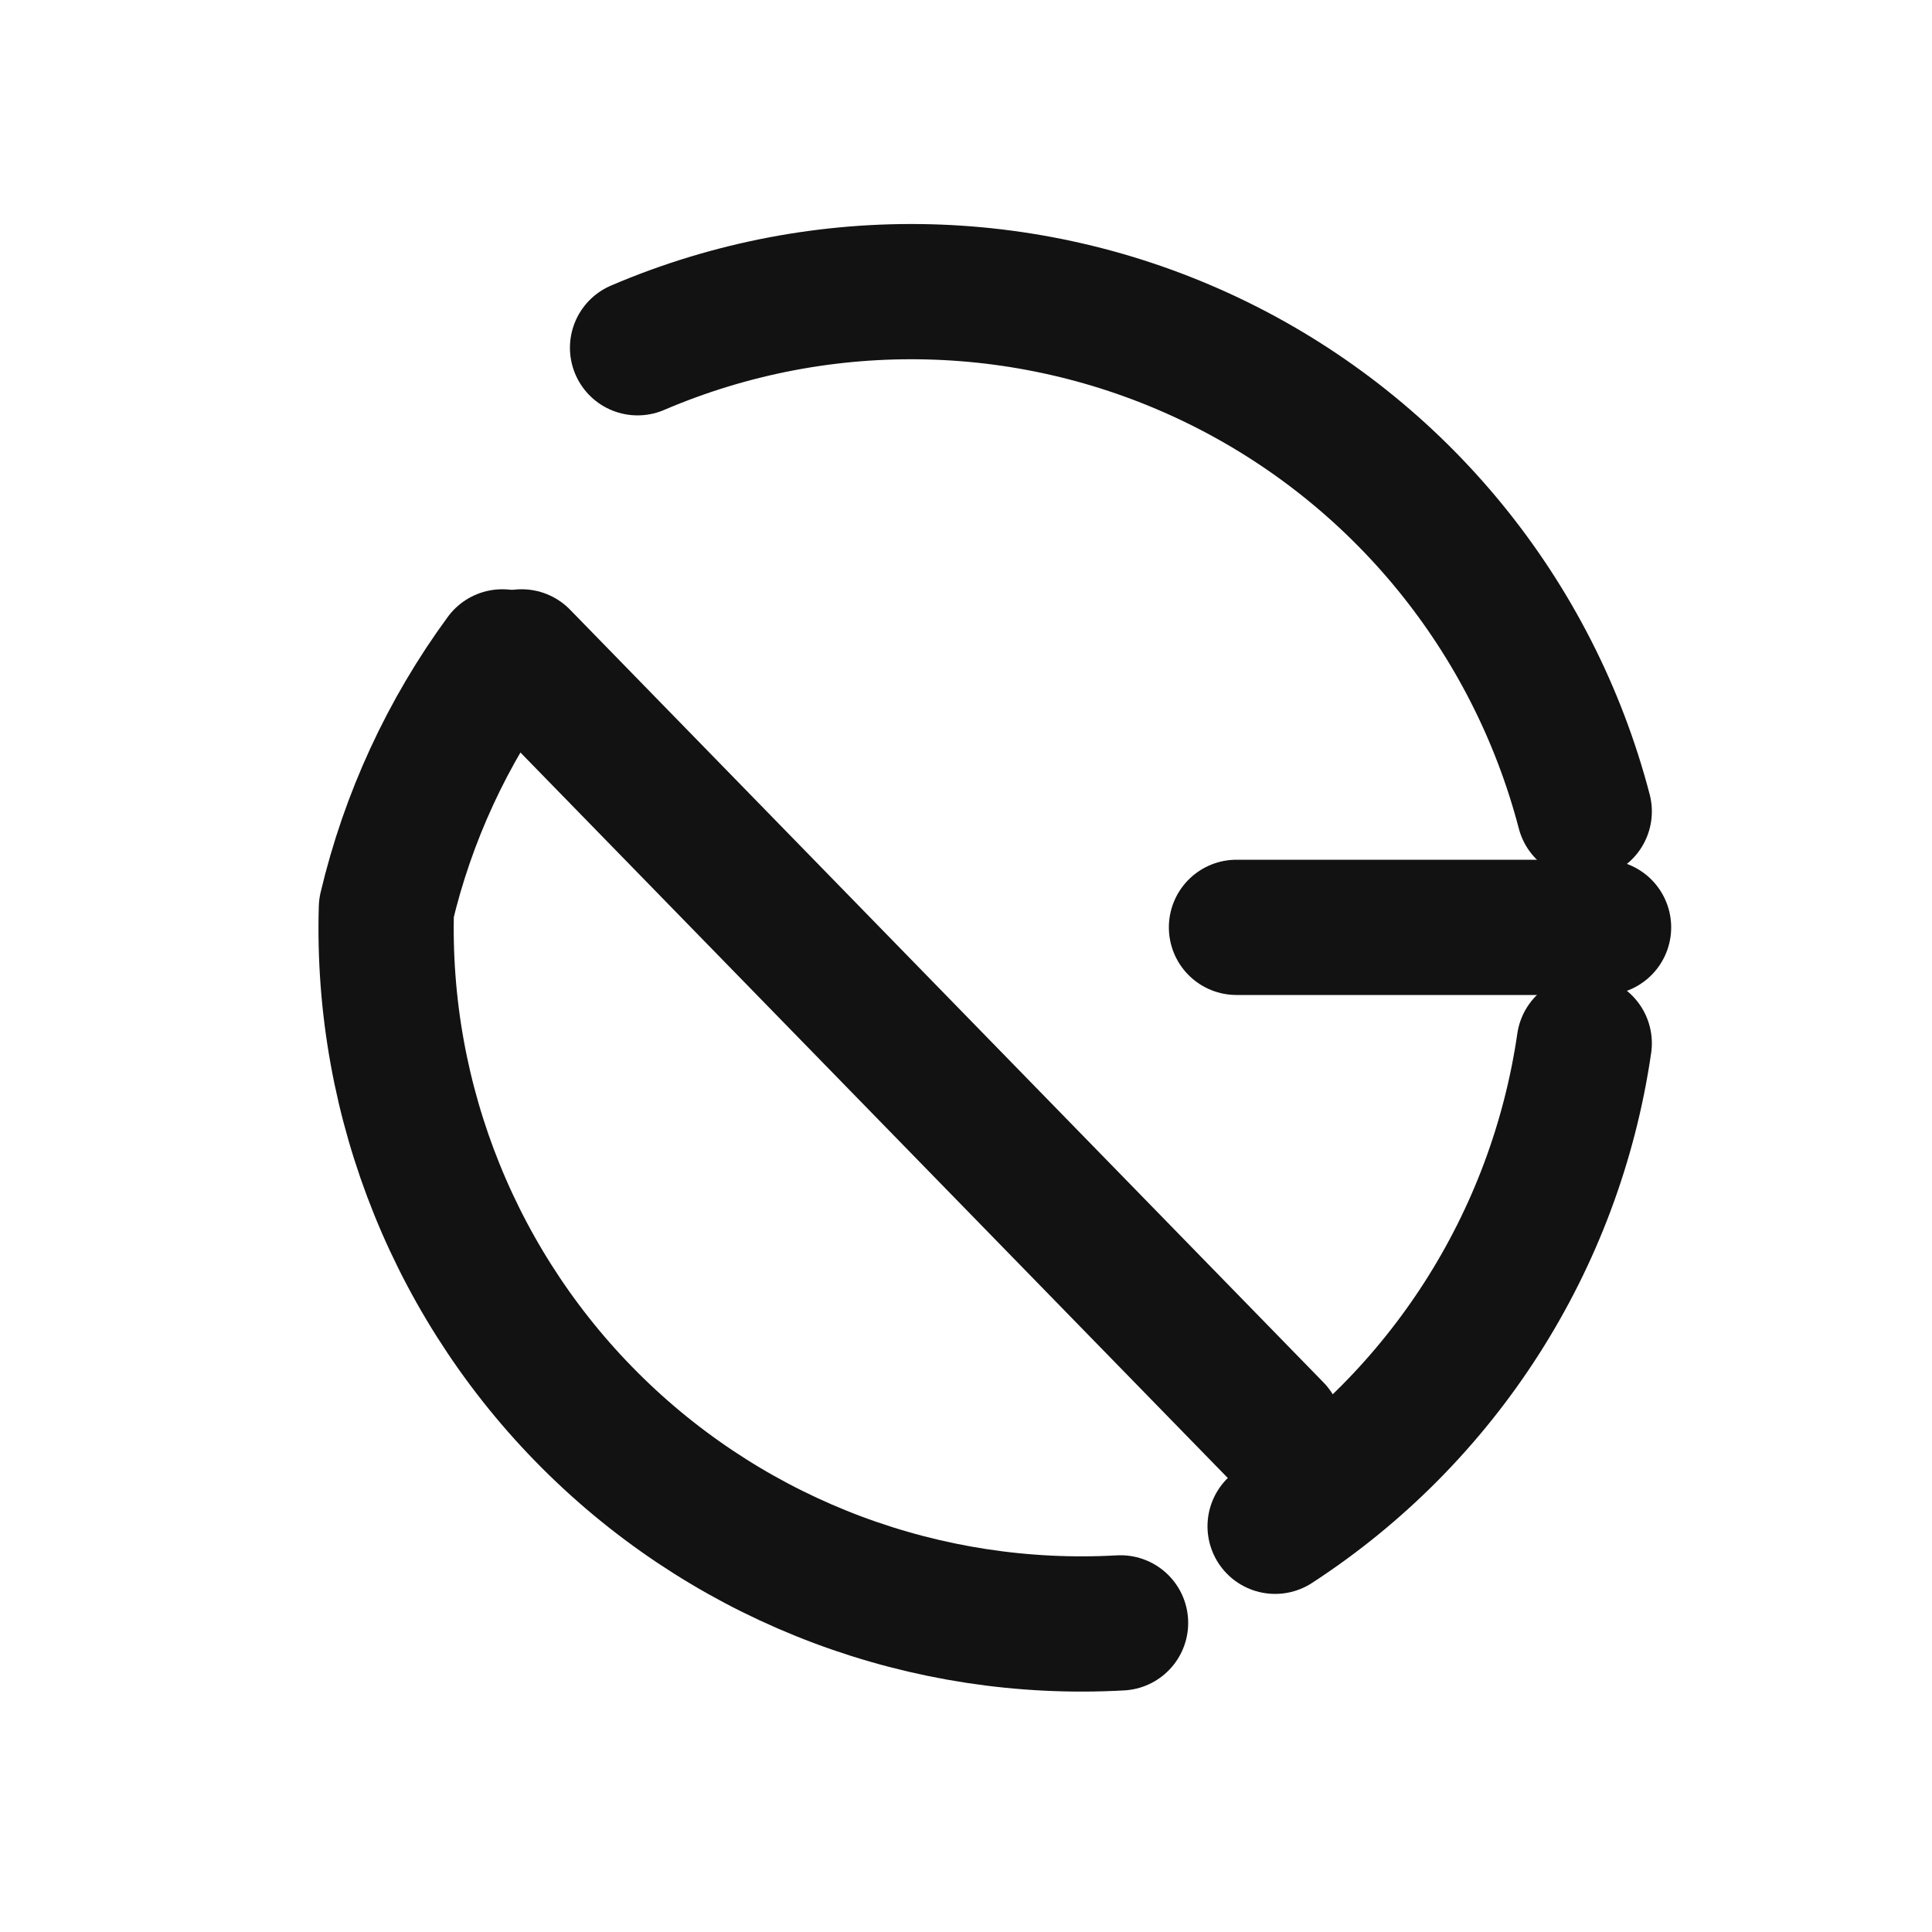
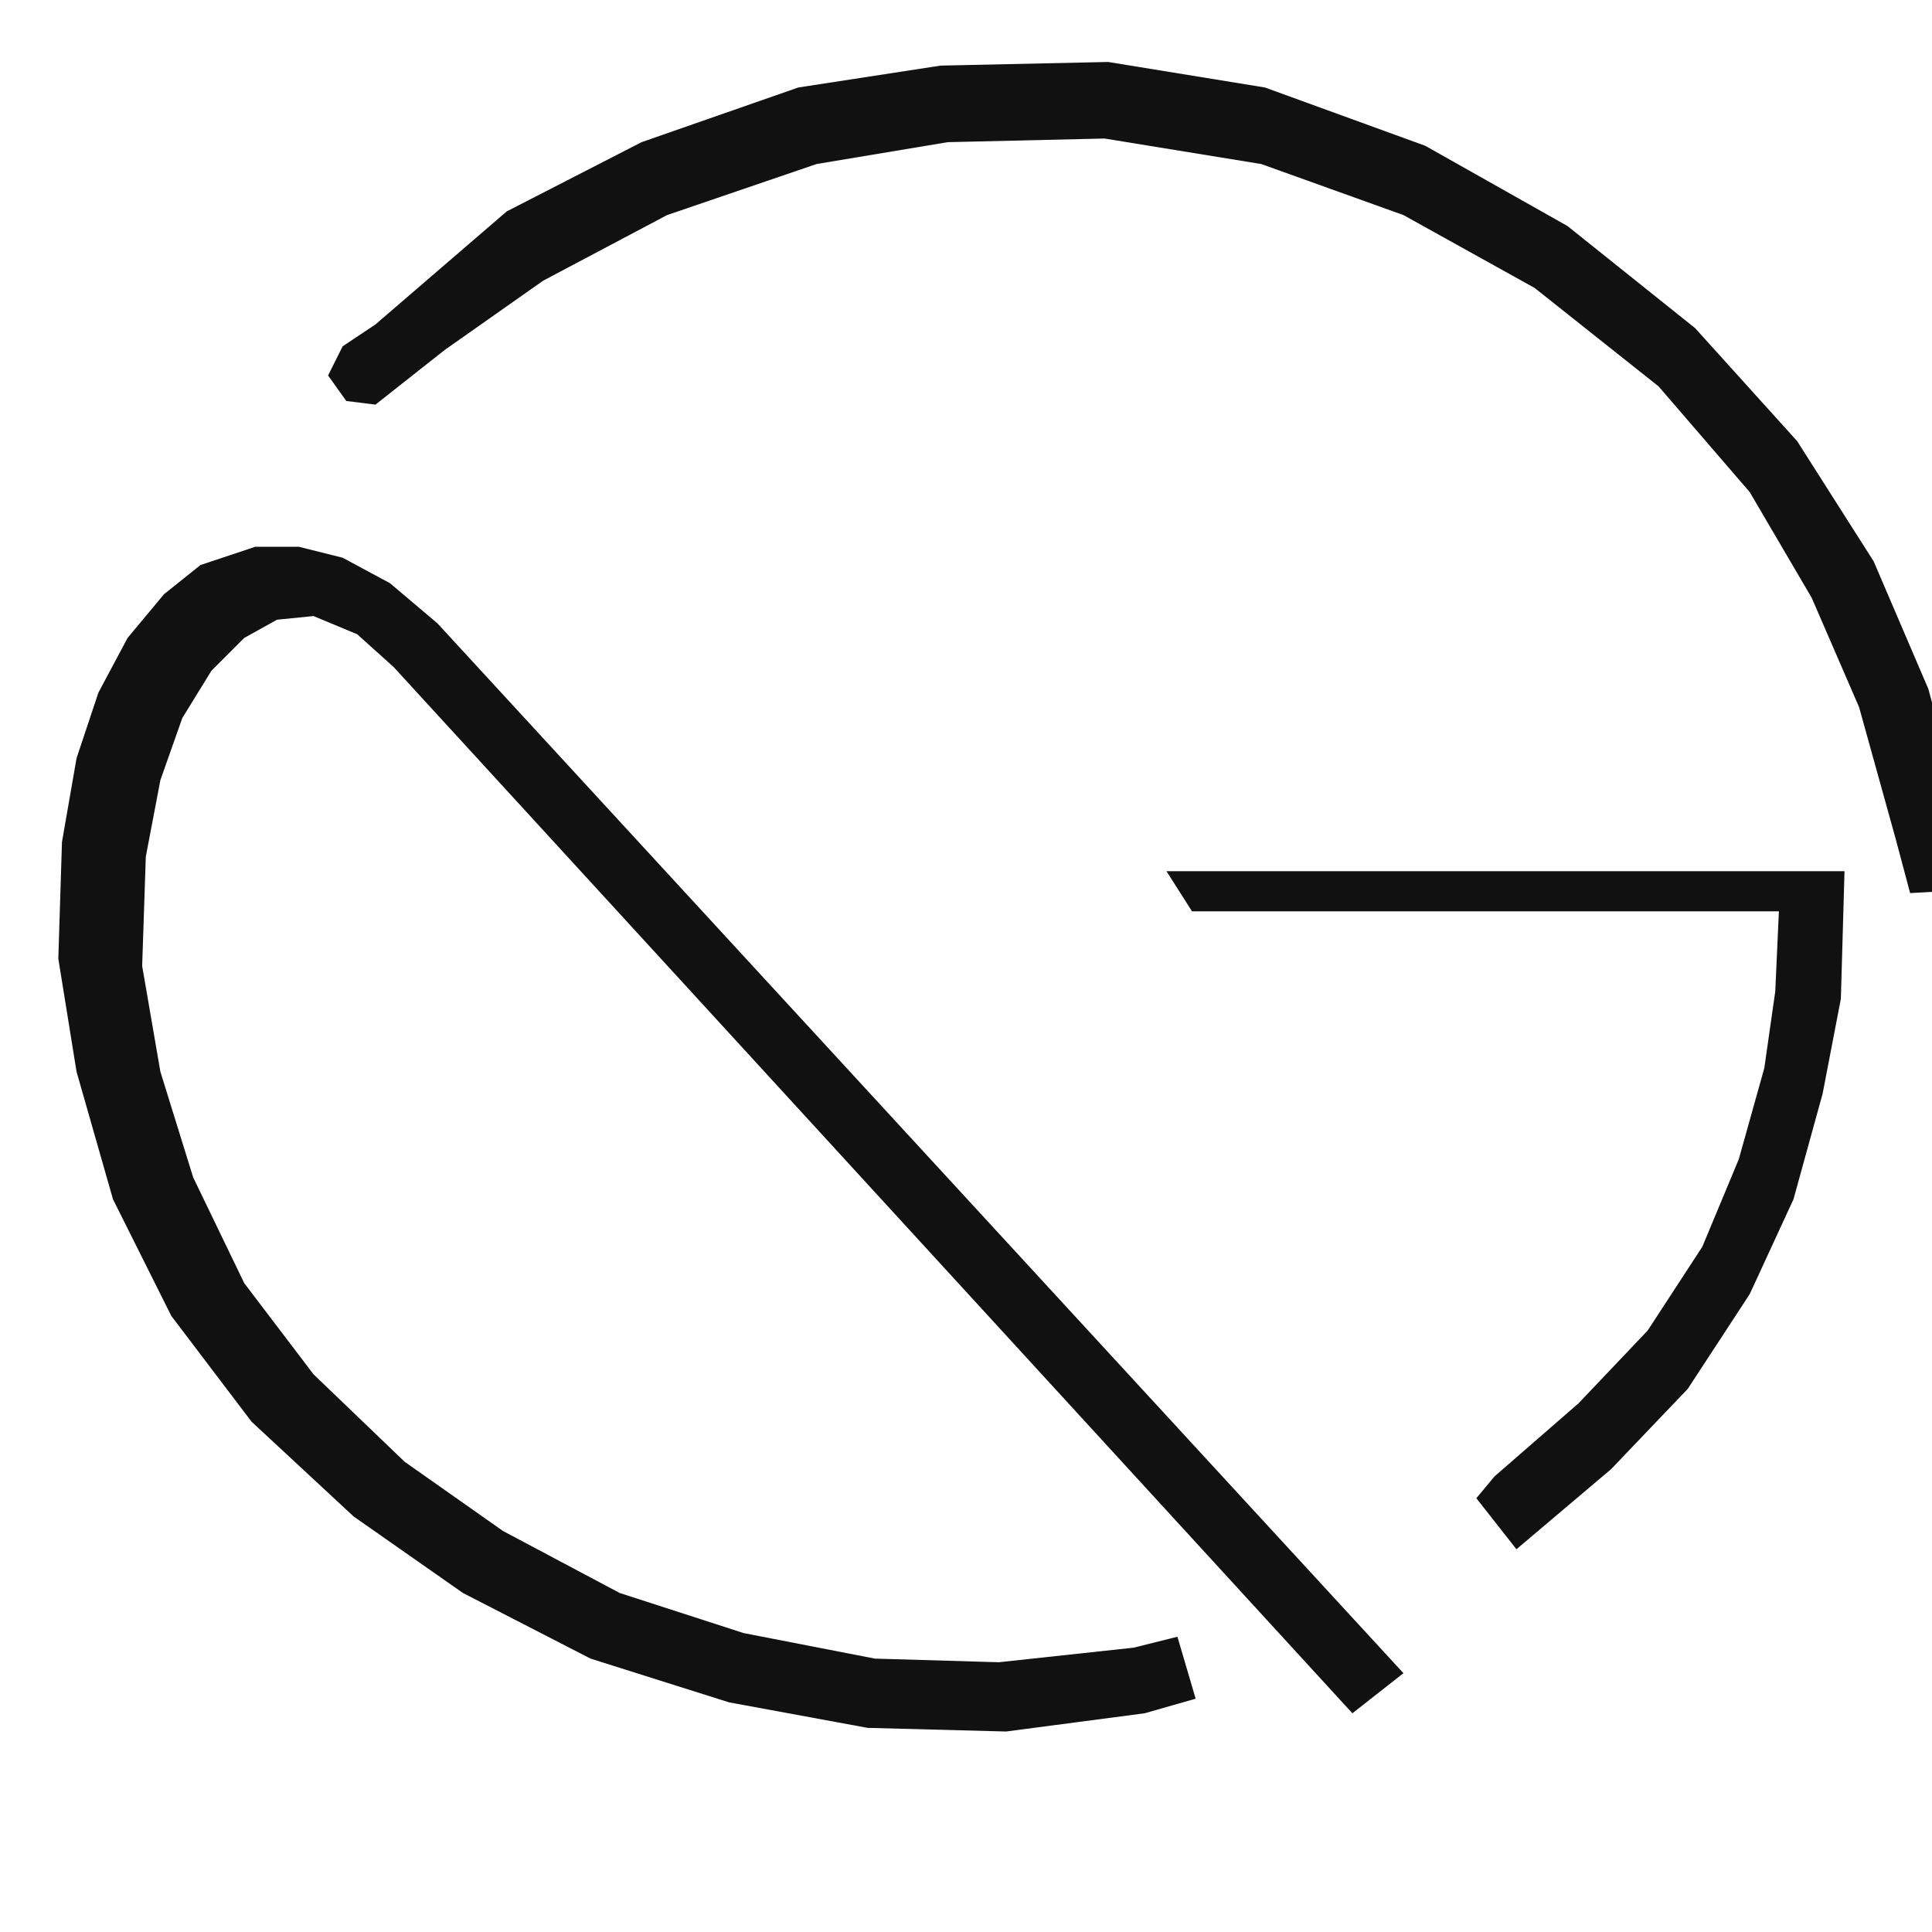
- <svg xmlns="http://www.w3.org/2000/svg" viewBox="0 0 100 100" role="img" aria-labelledby="title">
-   <g fill="none" stroke="#121212" stroke-width="7" stroke-linecap="round" stroke-linejoin="round">
-     <path d="M33 18A36 36 0 0 1 82 42" />
-     <path d="M82 54A36 36 0 0 1 66 79" />
-     <path d="M58 84A36 36 0 0 1 20 47A36 36 0 0 1 26 34" />
-     <path d="M27 34L66 74" />
-     <path d="M64 48H83" />
-   </g>
+ <svg xmlns="http://www.w3.org/2000/svg" viewBox="240 0 530 530" role="img" aria-labelledby="title">
+   <path d="M 343 89 L 334 95 L 330 103 L 335 110 L 343 111 L 362 96 L 389 77 L 423 59 L 464 45 L 500 39 L 543 38 L 586 45 L 625 59 L 661 79 L 695 106 L 720 135 L 737 164 L 750 194 L 760 230 L 764 245 L 782 244 L 779 226 L 769 189 L 754 154 L 733 121 L 705 90 L 670 62 L 631 40 L 587 24 L 544 17 L 498 18 L 459 24 L 416 39 L 379 58 Z M 310 150 L 295 155 L 285 163 L 275 175 L 267 190 L 261 208 L 257 231 L 256 263 L 261 294 L 271 329 L 287 361 L 309 390 L 337 416 L 367 437 L 402 455 L 440 467 L 478 474 L 516 475 L 554 470 L 568 466 L 563 449 L 551 452 L 514 456 L 480 455 L 444 448 L 410 437 L 378 420 L 351 401 L 326 377 L 307 352 L 293 323 L 284 294 L 279 265 L 280 235 L 284 214 L 290 197 L 298 184 L 307 175 L 316 170 L 326 169 L 338 174 L 348 183 L 611 470 L 625 459 L 360 171 L 347 160 L 334 153 L 322 150 Z M 560 239 L 567 250 L 728 250 L 727 272 L 724 293 L 717 318 L 707 342 L 692 365 L 673 385 L 650 405 L 645 411 L 656 425 L 682 403 L 703 381 L 720 355 L 732 329 L 740 300 L 745 274 L 746 239 Z" fill="#111" fill-rule="evenodd" />
</svg>
